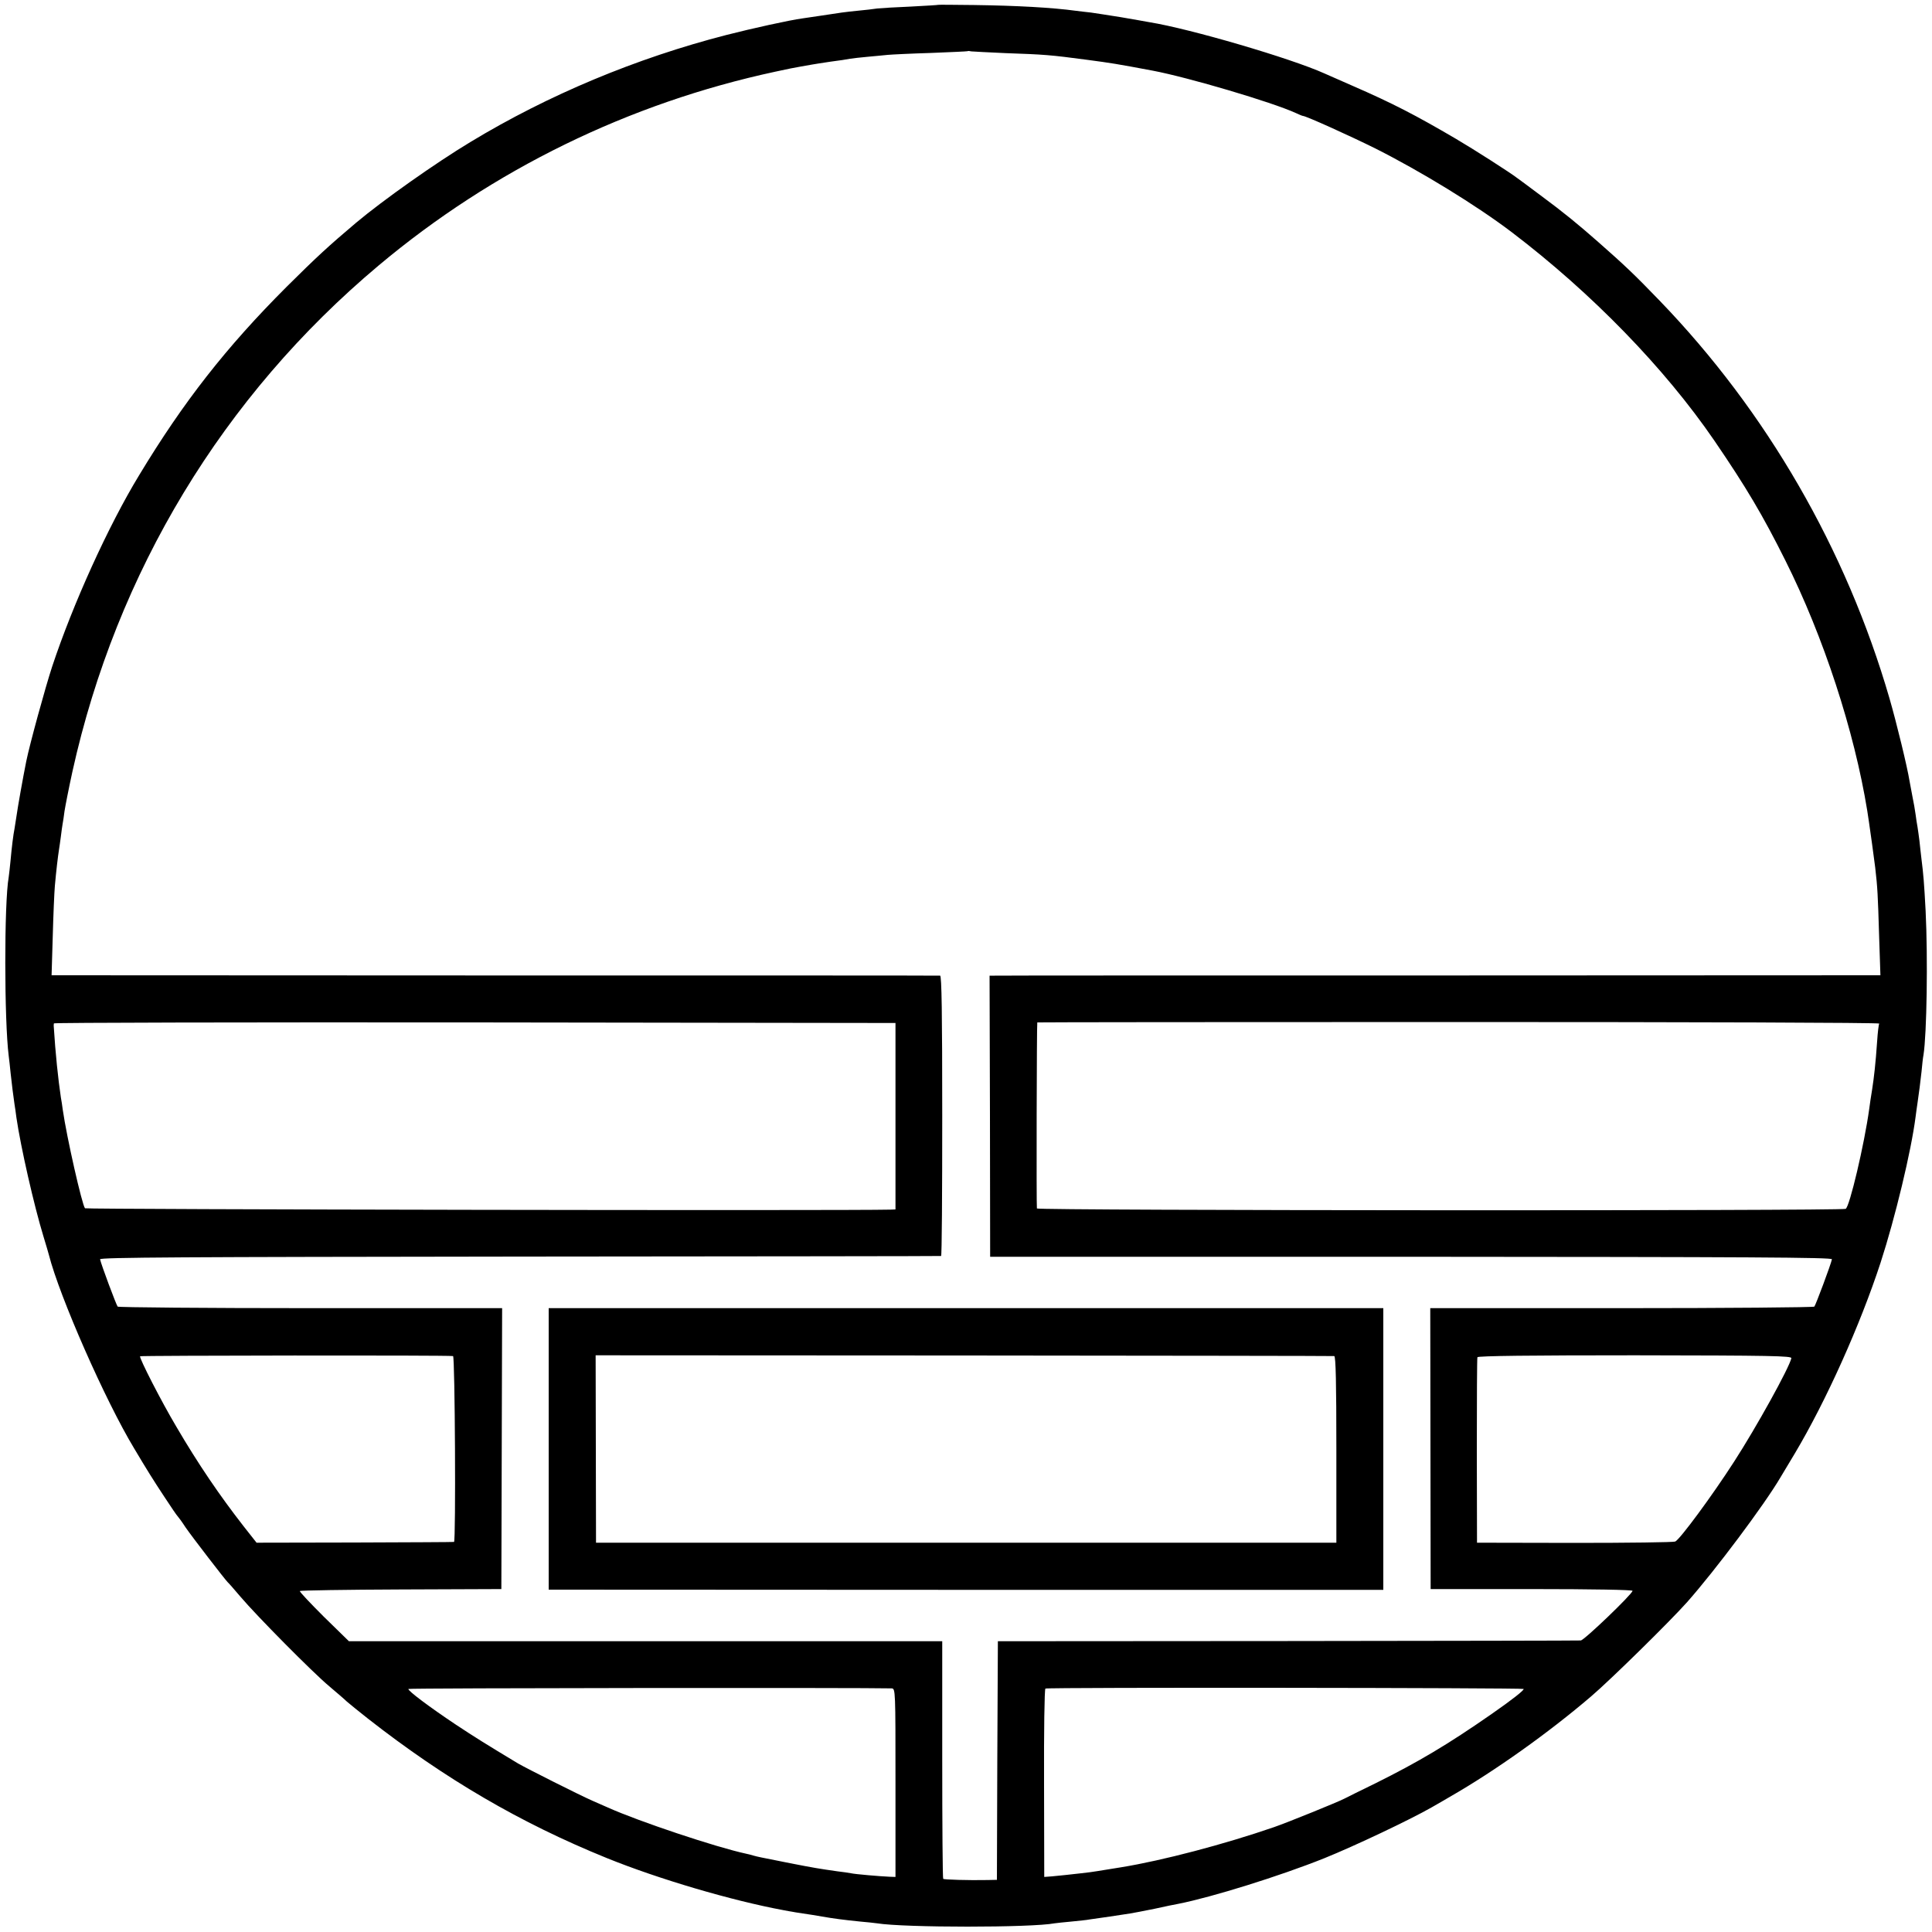
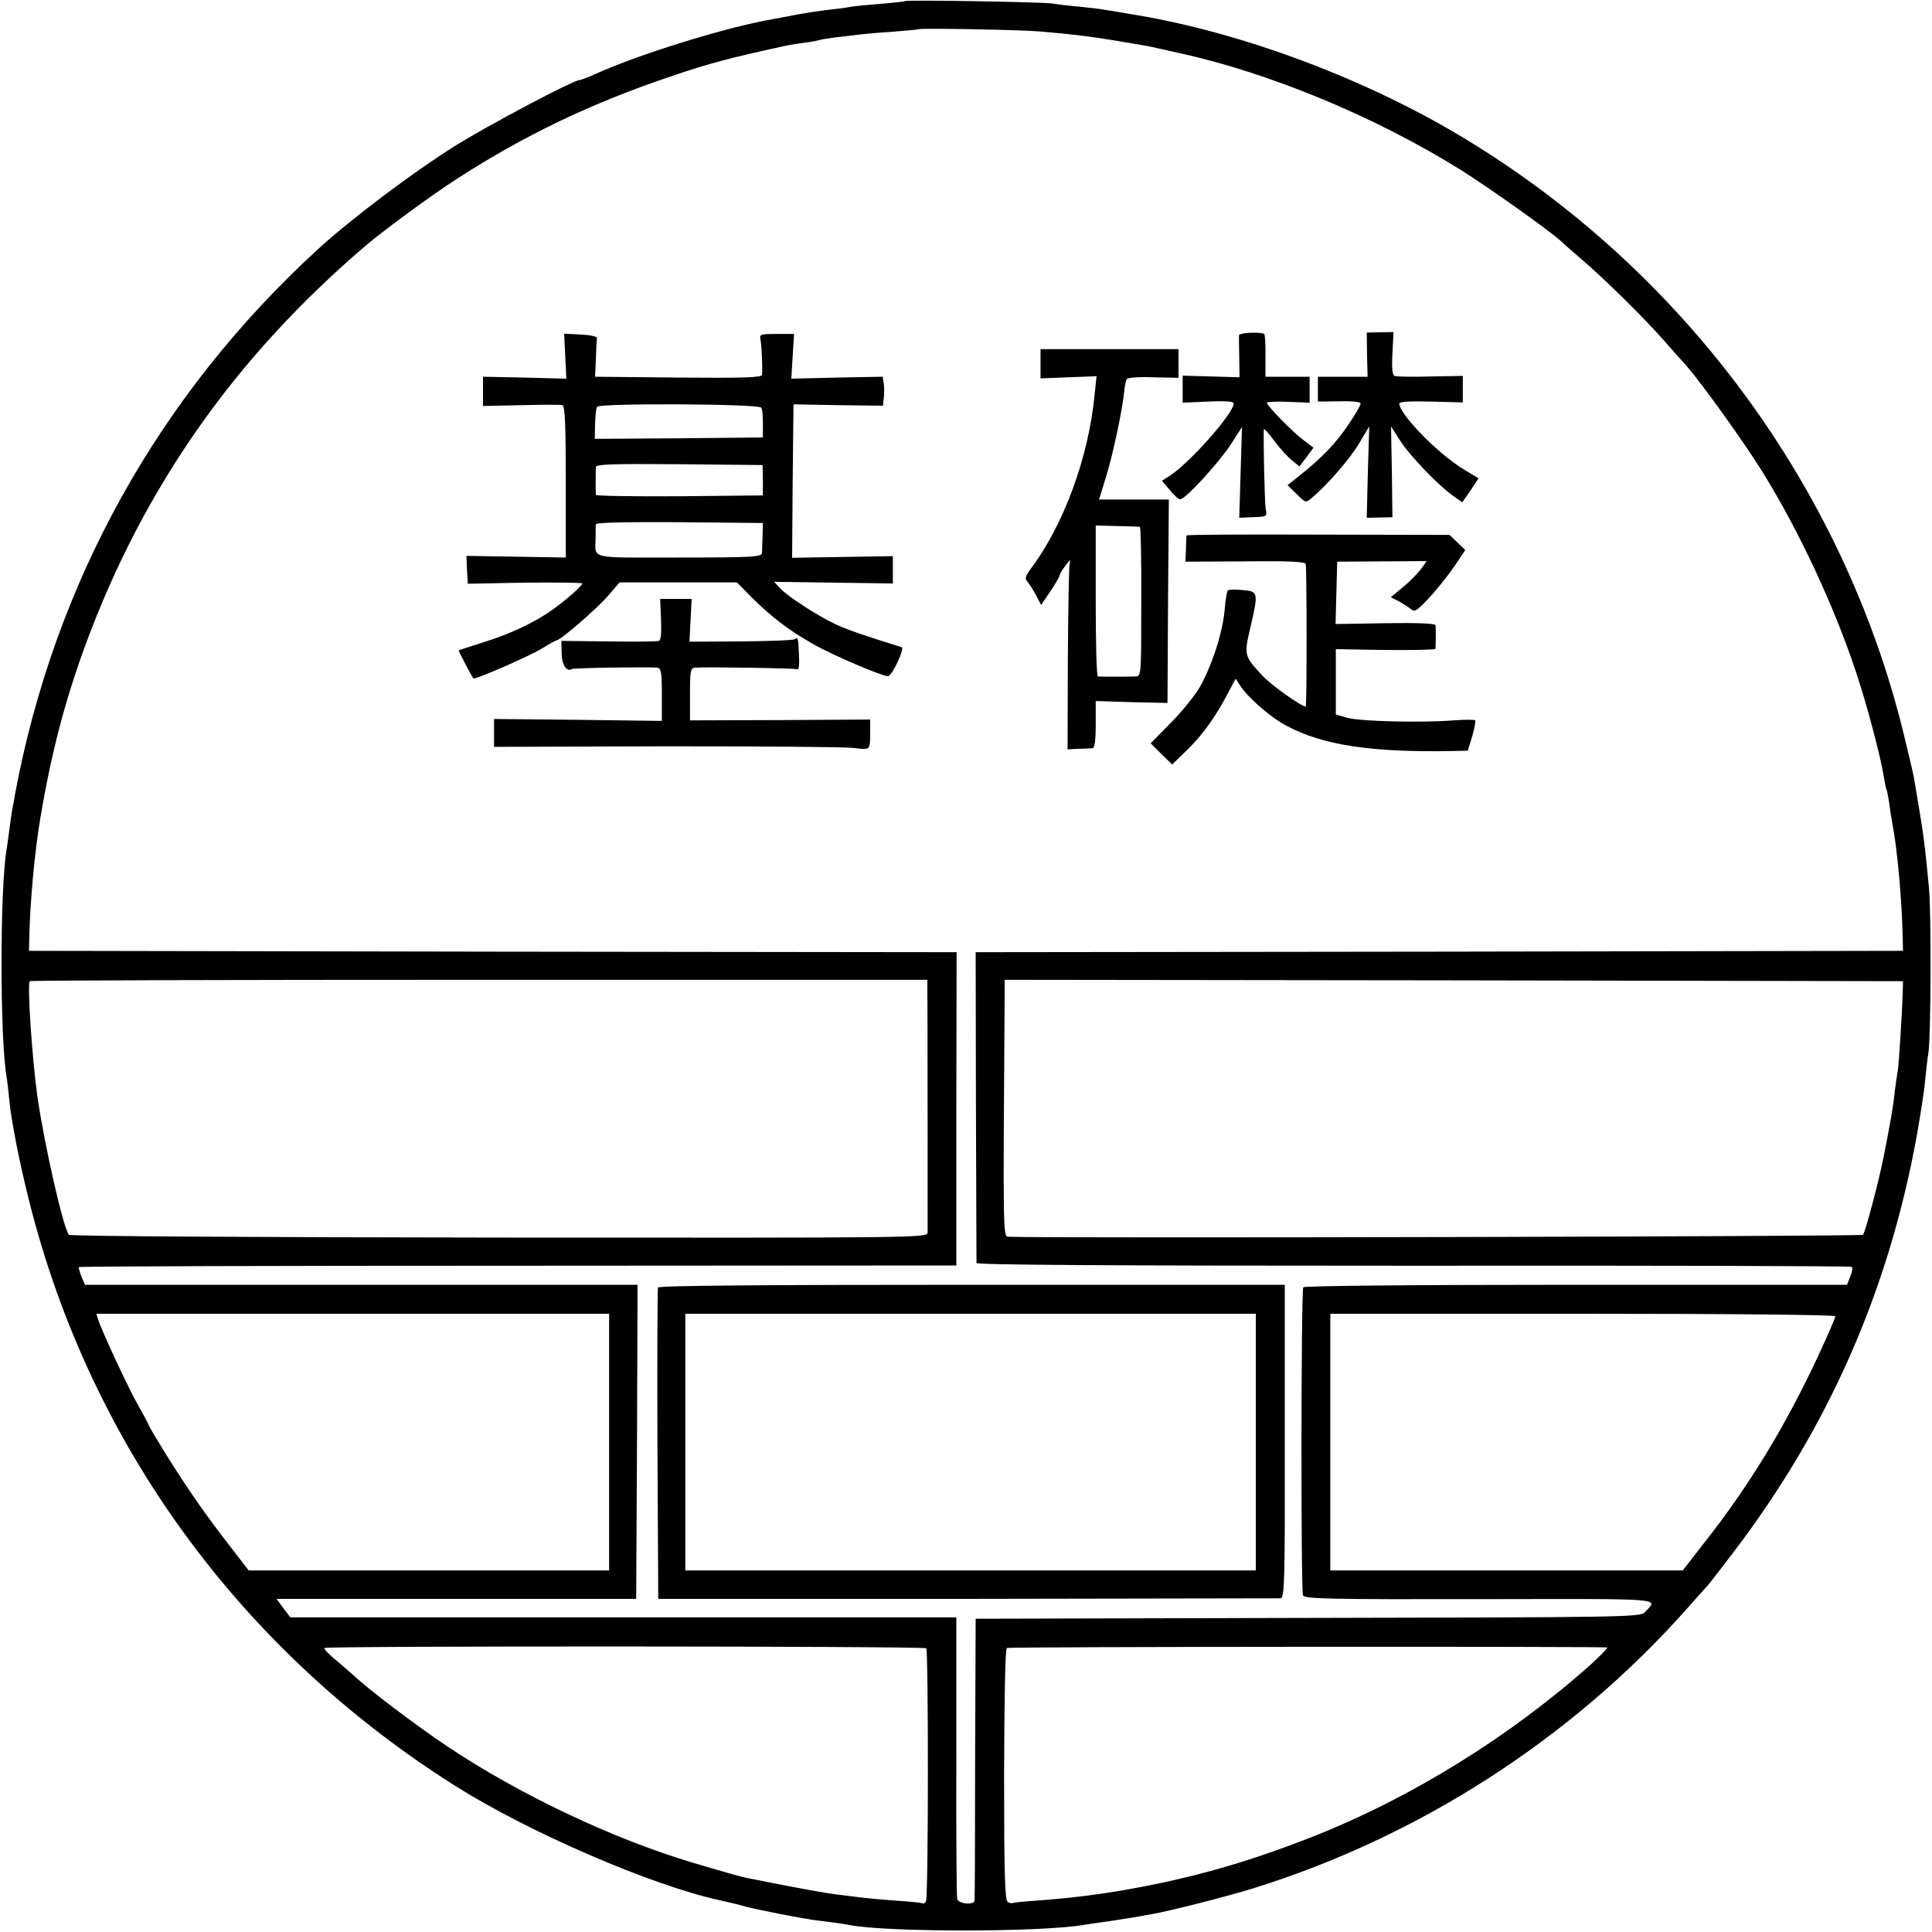
- <svg xmlns="http://www.w3.org/2000/svg" version="1.0" width="1000pt" height="1000pt" viewBox="0 0 1000 1000" preserveAspectRatio="xMidYMid meet">
-   <g transform="translate(0,1000) scale(0.1,-0.1)" fill="#000000" stroke="none">
-     <path d="M4857 9975 c-1 -1 -65 -5 -142 -9 -77 -3 -156 -8 -175 -10 -19 -3 -62 -8 -95 -11 -72 -7 -98 -11 -195 -26 -41 -6 -84 -12 -95 -14 -68 -9 -262 -52 -395 -86 -467 -120 -922 -310 -1325 -554 -181 -109 -454 -302 -592 -418 -142 -120 -202 -175 -359 -331 -313 -313 -534 -595 -764 -976 -159 -261 -343 -667 -450 -990 -35 -106 -117 -405 -134 -490 -17 -84 -45 -242 -50 -280 -4 -25 -9 -56 -11 -70 -6 -29 -14 -92 -21 -170 -3 -30 -7 -66 -9 -80 -24 -134 -23 -743 0 -925 2 -16 7 -57 10 -90 7 -64 13 -112 20 -160 3 -16 7 -48 10 -70 22 -151 91 -455 140 -615 14 -47 27 -89 28 -95 55 -216 292 -755 442 -1003 66 -111 98 -162 154 -247 36 -55 68 -102 72 -105 3 -3 21 -27 39 -55 32 -47 207 -274 219 -285 4 -3 33 -36 66 -75 83 -98 374 -392 459 -463 39 -33 80 -68 91 -79 11 -10 61 -50 110 -89 399 -312 787 -539 1235 -721 269 -109 646 -220 915 -270 22 -4 42 -8 45 -8 3 -1 28 -5 55 -9 28 -4 73 -11 100 -16 57 -10 109 -17 198 -26 34 -3 73 -7 86 -9 144 -23 799 -23 920 0 9 1 48 6 86 9 39 4 81 8 95 11 14 2 61 9 105 15 44 7 91 14 105 16 14 2 70 13 125 24 55 12 111 24 125 26 172 34 523 143 755 236 156 63 443 199 555 263 36 21 79 45 95 55 232 133 510 331 730 519 101 86 411 391 498 489 146 165 399 503 482 644 6 9 39 66 75 125 162 272 338 664 444 988 75 231 158 575 181 754 2 18 7 51 10 72 9 63 14 101 21 164 3 33 7 71 10 85 17 108 23 500 11 745 -8 147 -11 186 -22 273 -3 23 -7 63 -10 90 -3 26 -8 58 -10 72 -3 14 -7 43 -10 65 -3 22 -10 63 -16 91 -5 28 -12 64 -15 80 -12 75 -67 301 -104 429 -224 772 -636 1485 -1190 2059 -131 136 -182 184 -316 302 -108 95 -180 154 -299 242 -60 45 -114 85 -120 89 -37 29 -228 151 -320 205 -208 122 -328 184 -530 272 -71 31 -139 61 -150 66 -173 78 -694 231 -905 265 -19 4 -86 15 -148 26 -63 10 -133 21 -155 24 -23 2 -58 7 -77 9 -124 17 -308 27 -528 30 -100 1 -183 2 -185 1z m348 -250 c201 -7 230 -9 425 -35 120 -16 147 -20 338 -56 184 -35 617 -163 739 -219 17 -8 34 -15 37 -15 15 0 239 -101 376 -169 236 -119 522 -294 705 -433 414 -315 791 -703 1048 -1078 166 -243 251 -387 367 -619 199 -397 358 -885 425 -1298 3 -18 7 -45 9 -60 6 -38 25 -178 32 -233 12 -103 14 -145 20 -347 l7 -211 -2279 -1 c-1254 0 -2291 0 -2305 -1 l-27 0 2 -727 1 -728 2180 0 c1744 -1 2179 -3 2177 -13 -5 -26 -84 -237 -91 -245 -4 -4 -453 -8 -998 -8 l-990 0 1 -727 1 -727 523 0 c317 0 522 -4 522 -9 0 -16 -250 -256 -268 -257 -9 -1 -692 -2 -1517 -3 l-1500 -1 -3 -617 -2 -618 -48 -1 c-98 -2 -226 2 -230 6 -3 2 -5 280 -5 617 l0 613 -1535 0 -1536 0 -130 127 c-71 71 -127 130 -124 133 3 3 239 7 524 8 l519 2 2 727 2 727 -991 0 c-545 0 -995 4 -999 8 -7 8 -86 219 -91 245 -2 10 434 12 2172 14 1196 1 2178 2 2181 3 4 0 6 327 6 726 0 530 -3 725 -11 725 -6 1 -1043 1 -2305 1 l-2294 1 6 201 c3 111 8 229 11 262 7 79 16 154 21 185 2 14 7 45 10 70 3 25 7 54 9 65 2 11 7 41 10 67 4 26 22 118 41 205 228 1031 779 1943 1585 2619 591 496 1295 840 2053 1003 54 12 114 24 134 27 19 3 45 8 57 10 11 2 55 9 96 15 41 5 86 12 100 15 14 2 54 7 90 10 36 3 83 8 105 10 22 2 123 7 225 10 102 4 186 8 188 9 2 2 11 1 20 -1 9 -1 89 -5 177 -9z m-570 -5502 l0 -483 -25 -1 c-230 -6 -4164 1 -4170 7 -15 16 -95 369 -115 509 -3 22 -7 51 -10 65 -14 94 -28 226 -37 370 0 3 0 8 1 13 0 4 981 6 2178 5 l2178 -3 0 -482z m5092 479 c-3 -4 -8 -45 -11 -92 -8 -116 -16 -185 -26 -250 -5 -30 -12 -75 -15 -100 -25 -182 -102 -509 -122 -517 -27 -11 -4183 -9 -4186 2 -3 9 -1 956 2 963 0 1 982 2 2182 2 1199 0 2178 -3 2176 -8z m-7382 -1721 c10 -1 15 -960 5 -962 -3 -1 -234 -2 -514 -3 l-508 -1 -67 85 c-124 159 -235 322 -348 515 -78 131 -193 356 -188 365 3 4 1585 6 1620 1z m6927 -11 c-11 -50 -181 -357 -296 -535 -114 -177 -280 -402 -305 -414 -9 -4 -243 -7 -521 -7 l-505 1 -1 475 c0 261 1 480 3 485 2 7 279 10 816 10 704 -1 812 -3 809 -15z m-4657 -1709 c20 -1 20 -8 20 -489 l0 -487 -30 1 c-48 2 -178 13 -200 18 -11 2 -42 7 -70 10 -98 14 -122 18 -245 42 -69 14 -136 27 -150 30 -14 3 -33 7 -42 10 -9 3 -25 7 -35 9 -158 34 -558 168 -716 239 -18 8 -54 24 -82 36 -68 30 -336 165 -383 192 -171 103 -222 135 -322 201 -138 92 -251 177 -246 185 3 5 2362 7 2501 3z m3271 -3 c5 -5 -58 -55 -166 -130 -227 -158 -379 -248 -600 -358 -80 -39 -153 -75 -162 -80 -30 -16 -291 -122 -363 -147 -258 -89 -577 -173 -792 -208 -39 -6 -82 -13 -124 -20 -17 -3 -54 -8 -83 -11 -28 -3 -64 -7 -81 -9 -16 -2 -48 -5 -70 -7 l-40 -3 -1 485 c-1 267 2 487 7 490 9 7 2468 4 2475 -2z" />
-     <path d="M2840 2500 l0 -728 2160 -1 2160 0 0 729 0 729 -2160 0 -2160 0 0 -729z m4066 481 c8 -1 11 -142 11 -484 l0 -482 -1916 0 -1916 0 -1 485 -1 485 1906 -1 c1048 -1 1911 -2 1917 -3z" />
+ <svg xmlns="http://www.w3.org/2000/svg" version="1.0" width="700pt" height="700pt" viewBox="0 0 700 700" preserveAspectRatio="xMidYMid meet">
+   <g transform="translate(0,700) scale(0.1,-0.1)" fill="#000000" stroke="none">
+     <path d="M3279 6996 c-2 -2 -42 -6 -89 -10 -47 -4 -96 -8 -110 -11 -14 -3 -44 -7 -65 -9 -51 -6 -107 -14 -170 -27 -27 -5 -59 -11 -70 -13 -171 -33 -467 -126 -613 -192 -29 -13 -57 -24 -62 -24 -22 0 -336 -166 -455 -241 -151 -95 -374 -263 -492 -371 -578 -529 -956 -1209 -1099 -1978 -2 -14 -6 -36 -9 -50 -3 -14 -7 -47 -11 -75 -3 -27 -8 -57 -9 -66 -26 -137 -26 -703 0 -838 2 -12 6 -48 9 -80 7 -73 38 -230 72 -364 221 -880 766 -1627 1544 -2118 268 -169 713 -361 958 -414 44 -10 58 -13 97 -24 43 -11 186 -39 239 -47 17 -2 49 -6 71 -9 22 -3 51 -7 64 -10 137 -26 682 -26 843 0 13 2 59 9 103 15 44 7 89 14 100 16 11 2 36 7 55 10 62 11 263 62 360 92 602 187 1154 543 1570 1011 36 41 70 79 76 85 6 6 48 61 94 121 344 452 561 944 664 1505 13 74 28 167 31 205 4 39 9 84 12 100 9 55 11 509 2 597 -13 144 -22 210 -39 308 -6 36 -13 79 -16 95 -3 17 -21 91 -39 166 -219 885 -793 1663 -1580 2142 -353 216 -807 387 -1195 452 -52 9 -106 18 -120 20 -14 3 -54 7 -90 11 -36 3 -78 8 -95 11 -34 6 -531 14 -536 9z m489 -110 c126 -11 174 -17 267 -32 120 -20 137 -23 160 -29 11 -2 49 -11 85 -19 322 -71 703 -229 1010 -420 101 -63 329 -225 366 -260 6 -6 40 -36 75 -66 81 -69 230 -216 299 -295 29 -33 65 -74 81 -91 57 -66 203 -269 275 -384 132 -213 260 -487 339 -726 39 -116 90 -310 100 -376 4 -24 8 -45 10 -48 2 -3 6 -26 10 -50 3 -25 10 -67 15 -95 14 -77 30 -248 33 -365 l2 -75 -1680 -3 -1680 -2 1 -558 c1 -306 2 -562 2 -568 2 -7 463 -10 1583 -10 869 1 1584 -1 1588 -4 4 -3 2 -19 -5 -35 l-12 -30 -982 0 c-603 0 -984 -4 -988 -9 -8 -14 -9 -1098 -1 -1116 6 -13 87 -15 643 -14 690 1 643 5 595 -48 -15 -17 -85 -18 -1220 -20 l-1204 -3 -2 -505 c0 -278 -1 -510 -2 -516 -2 -18 -59 -12 -63 6 -2 8 -4 241 -3 517 l0 503 -1206 0 -1207 0 -25 33 -25 34 651 0 652 0 3 569 2 569 -1001 0 -1001 0 -13 30 c-6 16 -11 32 -9 34 2 3 718 5 1591 5 l1588 1 0 567 1 568 -1681 2 -1680 3 1 40 c2 130 20 323 40 440 41 243 90 428 166 635 211 568 541 1037 1013 1440 67 57 240 184 332 243 245 158 483 272 773 370 140 48 222 69 425 113 11 2 40 7 65 10 25 3 47 8 50 9 3 2 30 6 60 10 30 3 69 8 85 10 17 2 71 7 120 10 50 4 91 8 92 9 5 5 374 -2 441 -8z m-408 -3463 c1 -39 1 -864 1 -888 -1 -20 -7 -20 -1552 -19 -895 1 -1554 5 -1559 10 -20 21 -89 324 -115 504 -19 140 -37 405 -27 415 3 3 736 5 1629 5 l1623 0 0 -27z m3534 -13 c-2 -77 -14 -266 -18 -290 -3 -14 -7 -47 -11 -75 -5 -53 -18 -125 -41 -240 -16 -82 -66 -271 -74 -279 -6 -6 -2936 -13 -3095 -7 -21 1 -21 -18 -15 869 l0 62 1628 -2 1627 -3 -1 -35z m-4687 -1635 l0 -465 -653 0 -653 0 -64 83 c-92 118 -157 212 -232 332 -36 58 -65 107 -65 109 0 2 -16 33 -36 68 -37 64 -135 275 -148 316 l-7 22 929 0 929 0 0 -465z m4443 456 c0 -5 -28 -70 -62 -143 -117 -251 -248 -468 -411 -675 l-80 -103 -638 0 -639 0 0 465 0 465 915 0 c560 0 915 -4 915 -9z m-3294 -1203 c8 -9 8 -904 -1 -917 -3 -6 -9 -10 -13 -7 -4 2 -50 7 -102 10 -52 4 -106 9 -120 11 -14 2 -50 6 -80 10 -46 5 -128 20 -335 61 -19 4 -56 14 -195 55 -290 87 -627 246 -890 422 -112 75 -284 205 -338 256 -18 16 -51 45 -72 62 -21 18 -37 35 -35 38 4 8 2173 7 2181 -1z m2467 3 c4 -1 -21 -26 -55 -58 -296 -265 -658 -489 -1018 -630 -232 -91 -430 -147 -660 -188 -112 -20 -211 -32 -330 -41 -47 -3 -87 -7 -90 -9 -3 -2 -12 0 -19 4 -10 7 -13 100 -13 461 1 282 4 455 10 459 8 5 2137 6 2175 2z" />
+     <path d="M4489 5785 c0 -5 0 -42 1 -81 l1 -71 -103 3 -103 3 0 -49 0 -49 92 4 c63 3 93 1 93 -7 0 -35 -159 -215 -232 -262 l-28 -18 28 -33 c15 -19 32 -34 38 -34 18 -1 138 130 183 198 l41 64 -5 -164 -5 -165 43 2 c59 2 58 1 53 30 -4 20 -9 248 -7 288 1 5 17 -13 37 -40 20 -27 49 -59 64 -71 l28 -23 26 34 25 34 -37 28 c-38 28 -132 124 -132 135 0 3 35 5 78 3 l77 -3 0 47 0 47 -80 0 -80 0 0 78 c1 42 -2 78 -5 78 -26 7 -90 3 -91 -6z" />
+     <path d="M4953 5715 l2 -80 -90 0 -90 0 0 -45 0 -45 78 1 c46 1 77 -2 77 -8 0 -6 -20 -41 -45 -77 -43 -65 -96 -121 -180 -187 l-40 -32 33 -32 c32 -32 33 -33 55 -14 55 46 138 141 171 197 l37 62 -5 -166 -4 -165 46 1 47 1 -2 164 -3 165 32 -50 c33 -53 141 -166 195 -203 l31 -22 30 43 29 44 -53 32 c-92 55 -234 200 -234 239 0 7 44 9 115 7 l115 -3 0 48 0 48 -117 -2 c-65 -2 -123 -1 -130 2 -8 3 -11 27 -8 81 l4 78 -48 -1 -49 -1 1 -80z" />
+     <path d="M2048 5709 l4 -81 -151 4 -151 3 0 -53 0 -53 138 3 c77 2 144 2 150 0 9 -3 12 -79 12 -278 l0 -274 -180 3 -180 3 2 -50 3 -51 208 4 c114 1 207 0 207 -3 0 -8 -60 -61 -108 -95 -63 -45 -153 -88 -247 -117 -49 -16 -91 -29 -93 -30 -2 -1 43 -87 53 -102 5 -6 204 81 248 108 27 17 51 30 54 30 13 0 143 112 184 159 l44 51 212 0 213 0 52 -53 c75 -74 131 -117 223 -170 70 -40 250 -117 272 -117 15 0 62 101 50 105 -138 43 -187 60 -235 81 -67 31 -179 103 -207 134 l-20 22 215 -3 215 -3 0 49 0 50 -183 -3 -182 -3 2 278 3 278 162 -3 162 -2 3 27 c2 16 2 39 0 53 l-4 25 -165 -3 -166 -4 5 81 5 81 -63 0 c-61 0 -63 -1 -58 -24 4 -24 7 -99 5 -124 -1 -10 -65 -12 -303 -10 l-302 3 3 65 c1 36 3 69 4 75 1 6 -25 11 -59 13 l-60 3 4 -82z m710 -186 c4 -6 7 -33 6 -60 l0 -48 -305 -3 -304 -2 1 54 c1 29 4 57 7 62 8 14 587 11 595 -3z m6 -263 l0 -55 -302 -3 c-166 -1 -302 1 -303 5 -1 11 -1 85 0 101 1 10 65 12 303 10 l301 -3 1 -55z m-1 -200 c-1 -25 -2 -53 -2 -62 -1 -16 -24 -18 -301 -18 -337 0 -302 -8 -302 75 0 19 0 40 1 45 1 7 104 9 303 8 l302 -3 -1 -45z" />
+     <path d="M3770 5682 l0 -53 101 4 102 4 -7 -66 c-21 -225 -111 -471 -230 -630 -22 -30 -24 -37 -12 -50 7 -9 21 -31 31 -50 l17 -33 34 50 c19 28 34 55 34 59 0 4 9 19 20 33 19 25 19 25 15 2 -2 -12 -5 -167 -6 -345 l-1 -322 38 2 c22 0 45 2 52 2 8 1 12 25 12 86 l0 85 130 -4 130 -3 2 368 3 369 -126 0 -127 0 24 78 c25 78 61 248 67 312 2 20 6 40 9 46 4 6 43 9 97 7 l91 -2 0 52 0 52 -250 0 -250 0 0 -53z m360 -591 c3 0 6 -122 5 -271 0 -263 0 -270 -20 -271 -23 -1 -126 -1 -137 0 -5 1 -8 124 -8 274 l0 273 78 -2 c42 -1 79 -2 82 -3z" />
+     <path d="M4299 5060 c0 -3 -2 -25 -2 -50 l-2 -45 218 1 c157 2 217 -1 218 -10 4 -27 4 -516 0 -516 -16 0 -126 78 -158 113 -65 70 -66 74 -43 172 30 129 29 132 -27 137 -27 3 -51 2 -54 -1 -4 -3 -9 -36 -12 -72 -7 -80 -45 -198 -89 -277 -18 -31 -65 -90 -106 -131 l-73 -74 39 -39 39 -38 39 38 c60 56 108 119 152 200 l39 73 17 -26 c30 -45 109 -114 168 -145 131 -70 307 -97 605 -91 l51 1 16 52 c8 28 13 54 11 58 -2 3 -36 3 -77 0 -113 -9 -338 -4 -385 9 l-43 12 0 118 0 119 180 -3 c99 -1 180 1 181 4 1 9 2 75 0 86 -1 6 -66 9 -181 7 l-181 -3 3 113 3 113 162 1 162 1 -19 -27 c-11 -15 -40 -45 -65 -66 l-46 -38 28 -14 c15 -8 35 -21 44 -28 14 -13 22 -8 65 38 28 29 69 81 92 114 l41 61 -29 28 -28 27 -476 1 c-262 1 -476 0 -477 -3z" />
+     <path d="M2395 4756 c2 -51 0 -76 -8 -78 -7 -3 -89 -3 -182 -2 l-171 2 1 -44 c0 -42 18 -70 37 -58 6 4 263 8 309 5 14 -1 17 -15 17 -97 l0 -96 -304 4 -304 3 0 -50 0 -51 623 2 c342 0 648 -2 680 -6 63 -7 59 -11 60 64 l0 39 -326 -2 -327 -1 0 95 c0 83 2 95 18 96 52 3 365 -2 372 -6 4 -2 7 19 5 48 -3 68 -3 69 -16 61 -6 -4 -95 -7 -196 -8 l-185 -1 4 77 4 78 -57 0 -57 0 3 -74z" />
+     <path d="M2384 2335 c-2 -5 -3 -262 -2 -569 l3 -559 1120 0 c616 1 1127 2 1135 2 14 1 16 65 15 568 l0 568 -1134 0 c-749 0 -1135 -3 -1137 -10z m2166 -560 l0 -465 -1033 0 -1034 0 0 465 0 465 1034 0 1033 0 0 -465z" />
  </g>
</svg>
